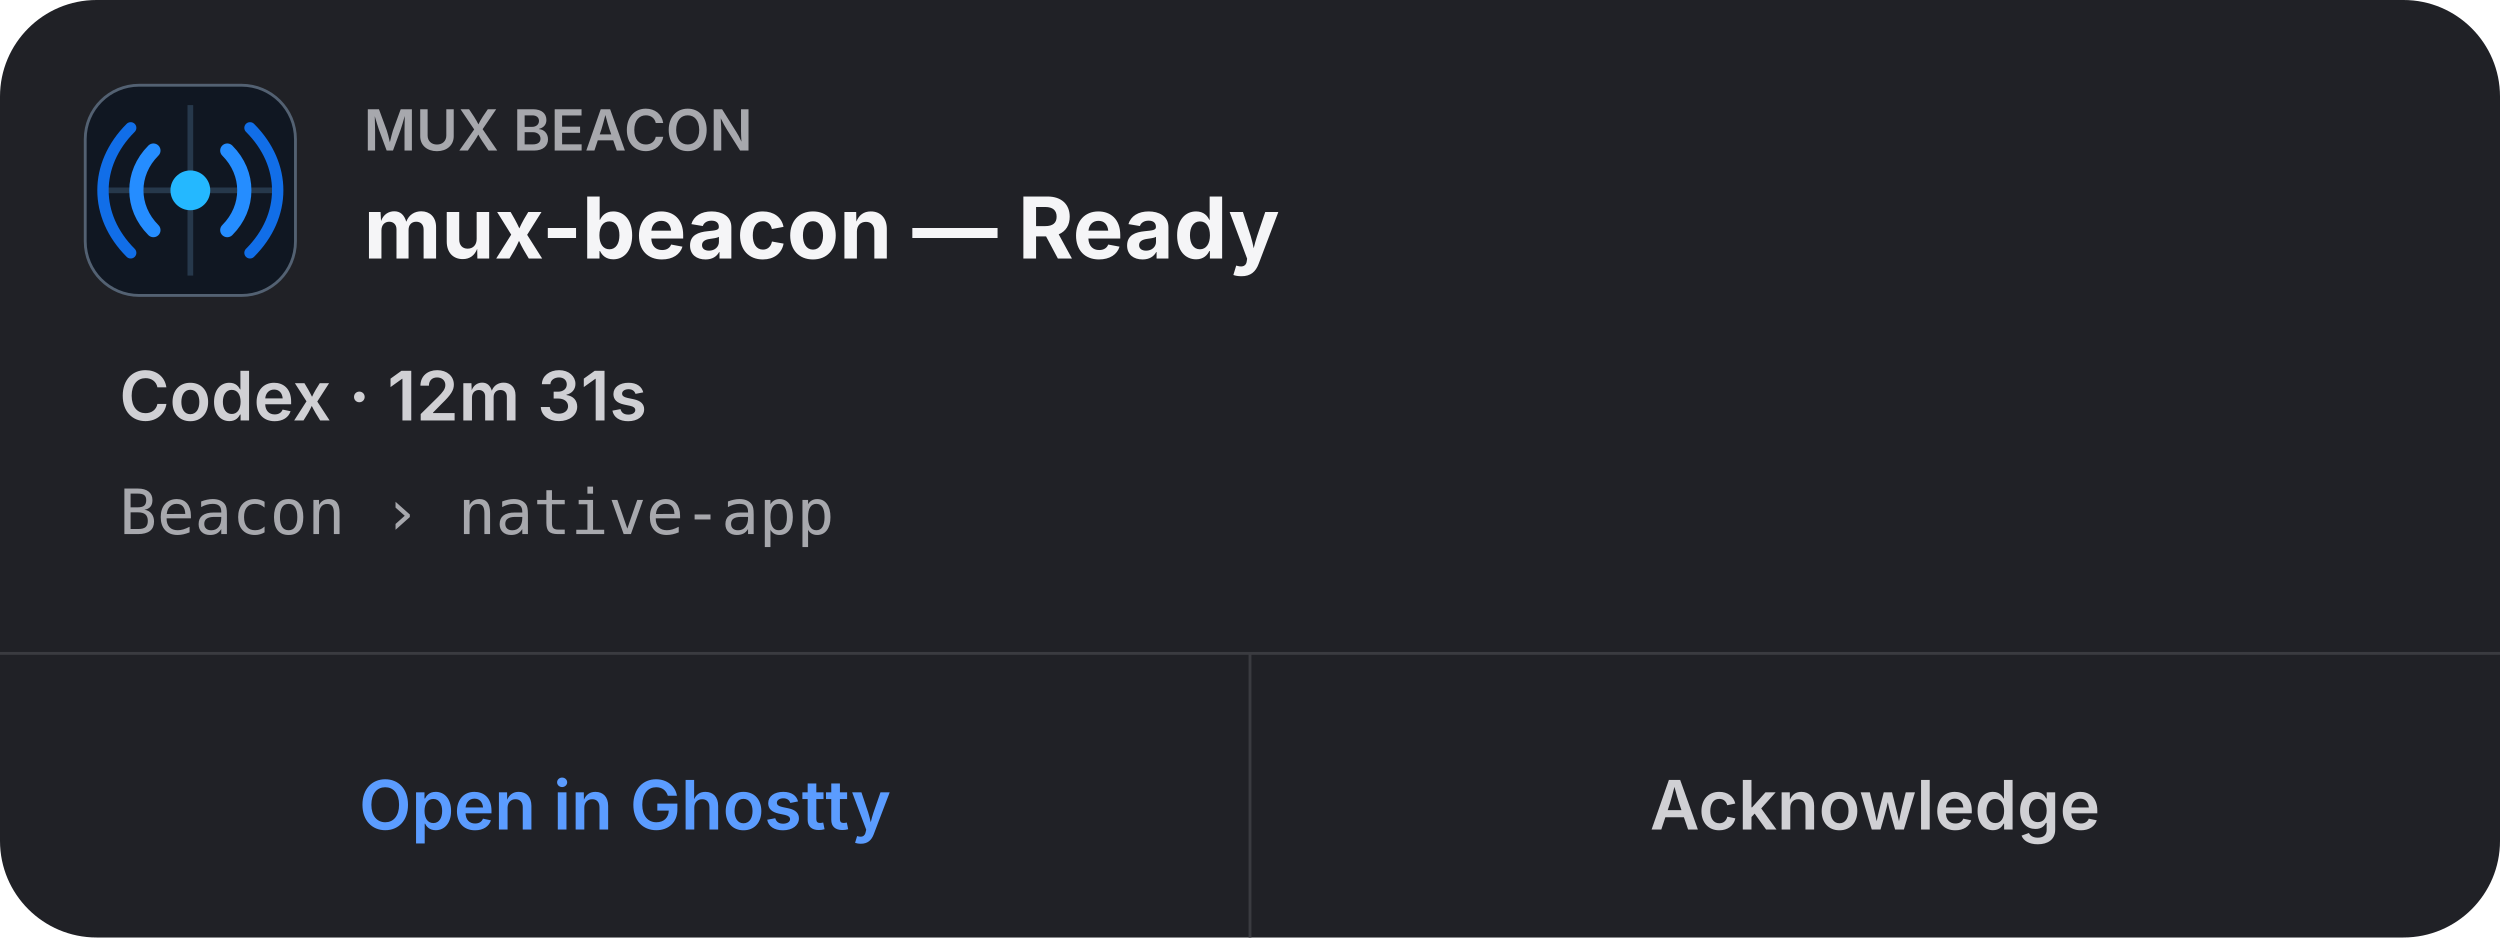
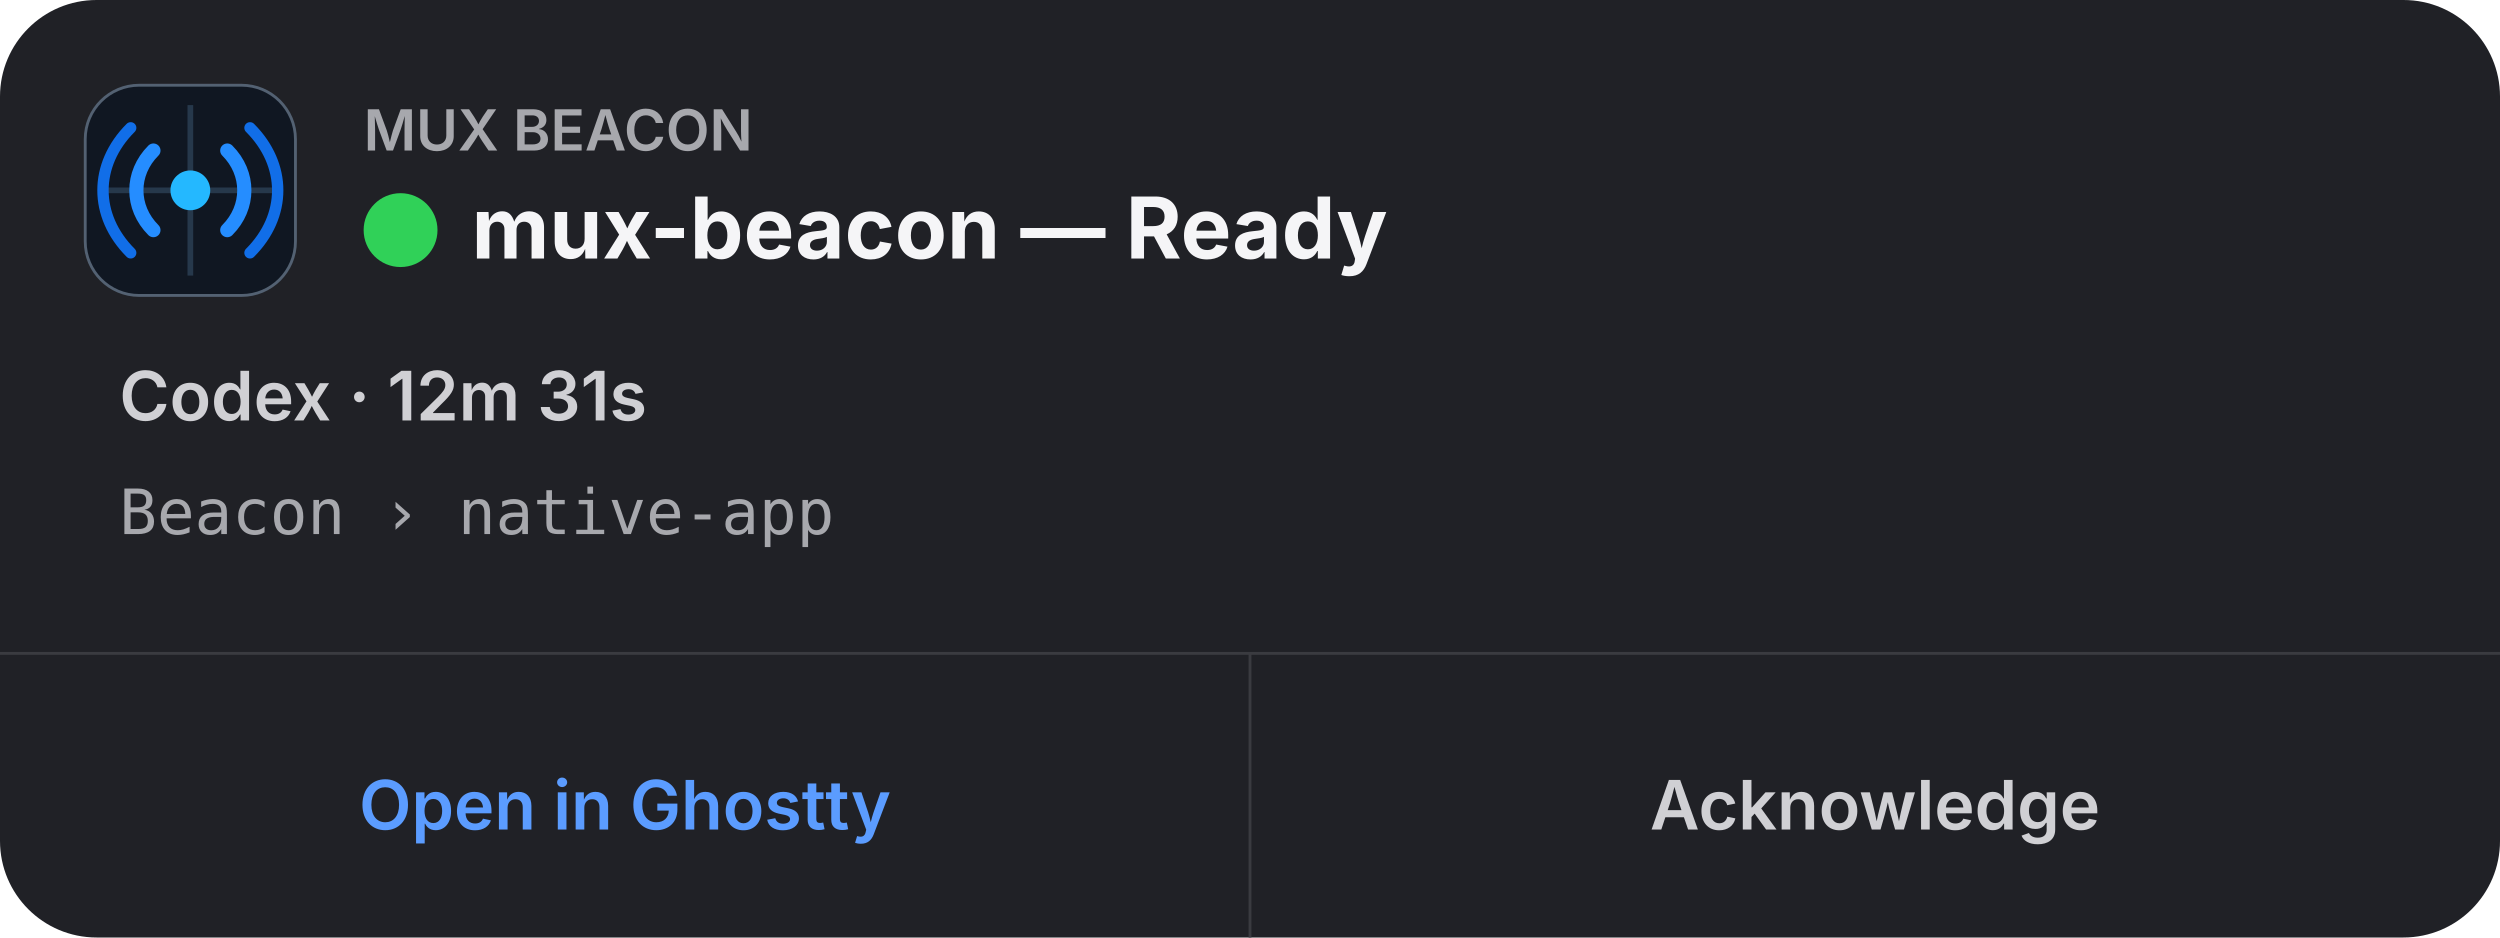
<svg xmlns="http://www.w3.org/2000/svg" width="880" height="330" viewBox="0 0 880 330" role="img" aria-labelledby="title desc">
  <rect width="880" height="330" rx="34" fill="#202126" />
  <rect x="30" y="30" width="74" height="74" rx="19" fill="#101722" stroke="#536172" />
  <path d="M67 37v60M37 67h60" fill="none" stroke="#26384b" stroke-width="2" />
  <circle cx="67" cy="67" r="7" fill="#24b8ff" />
  <path d="M54 53c-8 8-8 20 0 28M80 53c8 8 8 20 0 28" fill="none" stroke="#258dff" stroke-width="5" stroke-linecap="round" />
  <path d="M46 45c-13 13-13 31 0 44M88 45c13 13 13 31 0 44" fill="none" stroke="#116ee8" stroke-width="4" stroke-linecap="round" />
  <text x="128" y="53" fill="#A7A8AD" font-family="-apple-system, BlinkMacSystemFont, sans-serif" font-size="20" font-weight="600">MUX BEACON</text>
-   <text x="128" y="91" fill="#F5F5F7" font-family="-apple-system, BlinkMacSystemFont, sans-serif" font-size="30" font-weight="700">mux-beacon — Ready</text>
+   <circle cx="141" cy="81" r="13" fill="#30D158" />
+   <text x="166" y="91" fill="#F5F5F7" font-family="-apple-system, BlinkMacSystemFont, sans-serif" font-size="30" font-weight="700">mux-beacon — Ready</text>
  <text x="42" y="148" fill="#D0D0D4" font-family="-apple-system, BlinkMacSystemFont, sans-serif" font-size="24" font-weight="600">Codex · 12m 31s</text>
  <text x="42" y="188" fill="#A7A8AD" font-family="ui-monospace, SFMono-Regular, Menlo, monospace" font-size="22">Beacon › native-app</text>
  <line x1="0" y1="230" x2="880" y2="230" stroke="#3A3B40" />
  <line x1="440" y1="230" x2="440" y2="330" stroke="#3A3B40" />
  <text x="220" y="292" fill="#5B9CFF" text-anchor="middle" font-family="-apple-system, BlinkMacSystemFont, sans-serif" font-size="24" font-weight="600">Open in Ghostty</text>
  <text x="660" y="292" fill="#D0D0D4" text-anchor="middle" font-family="-apple-system, BlinkMacSystemFont, sans-serif" font-size="24" font-weight="600">Acknowledge</text>
</svg>
